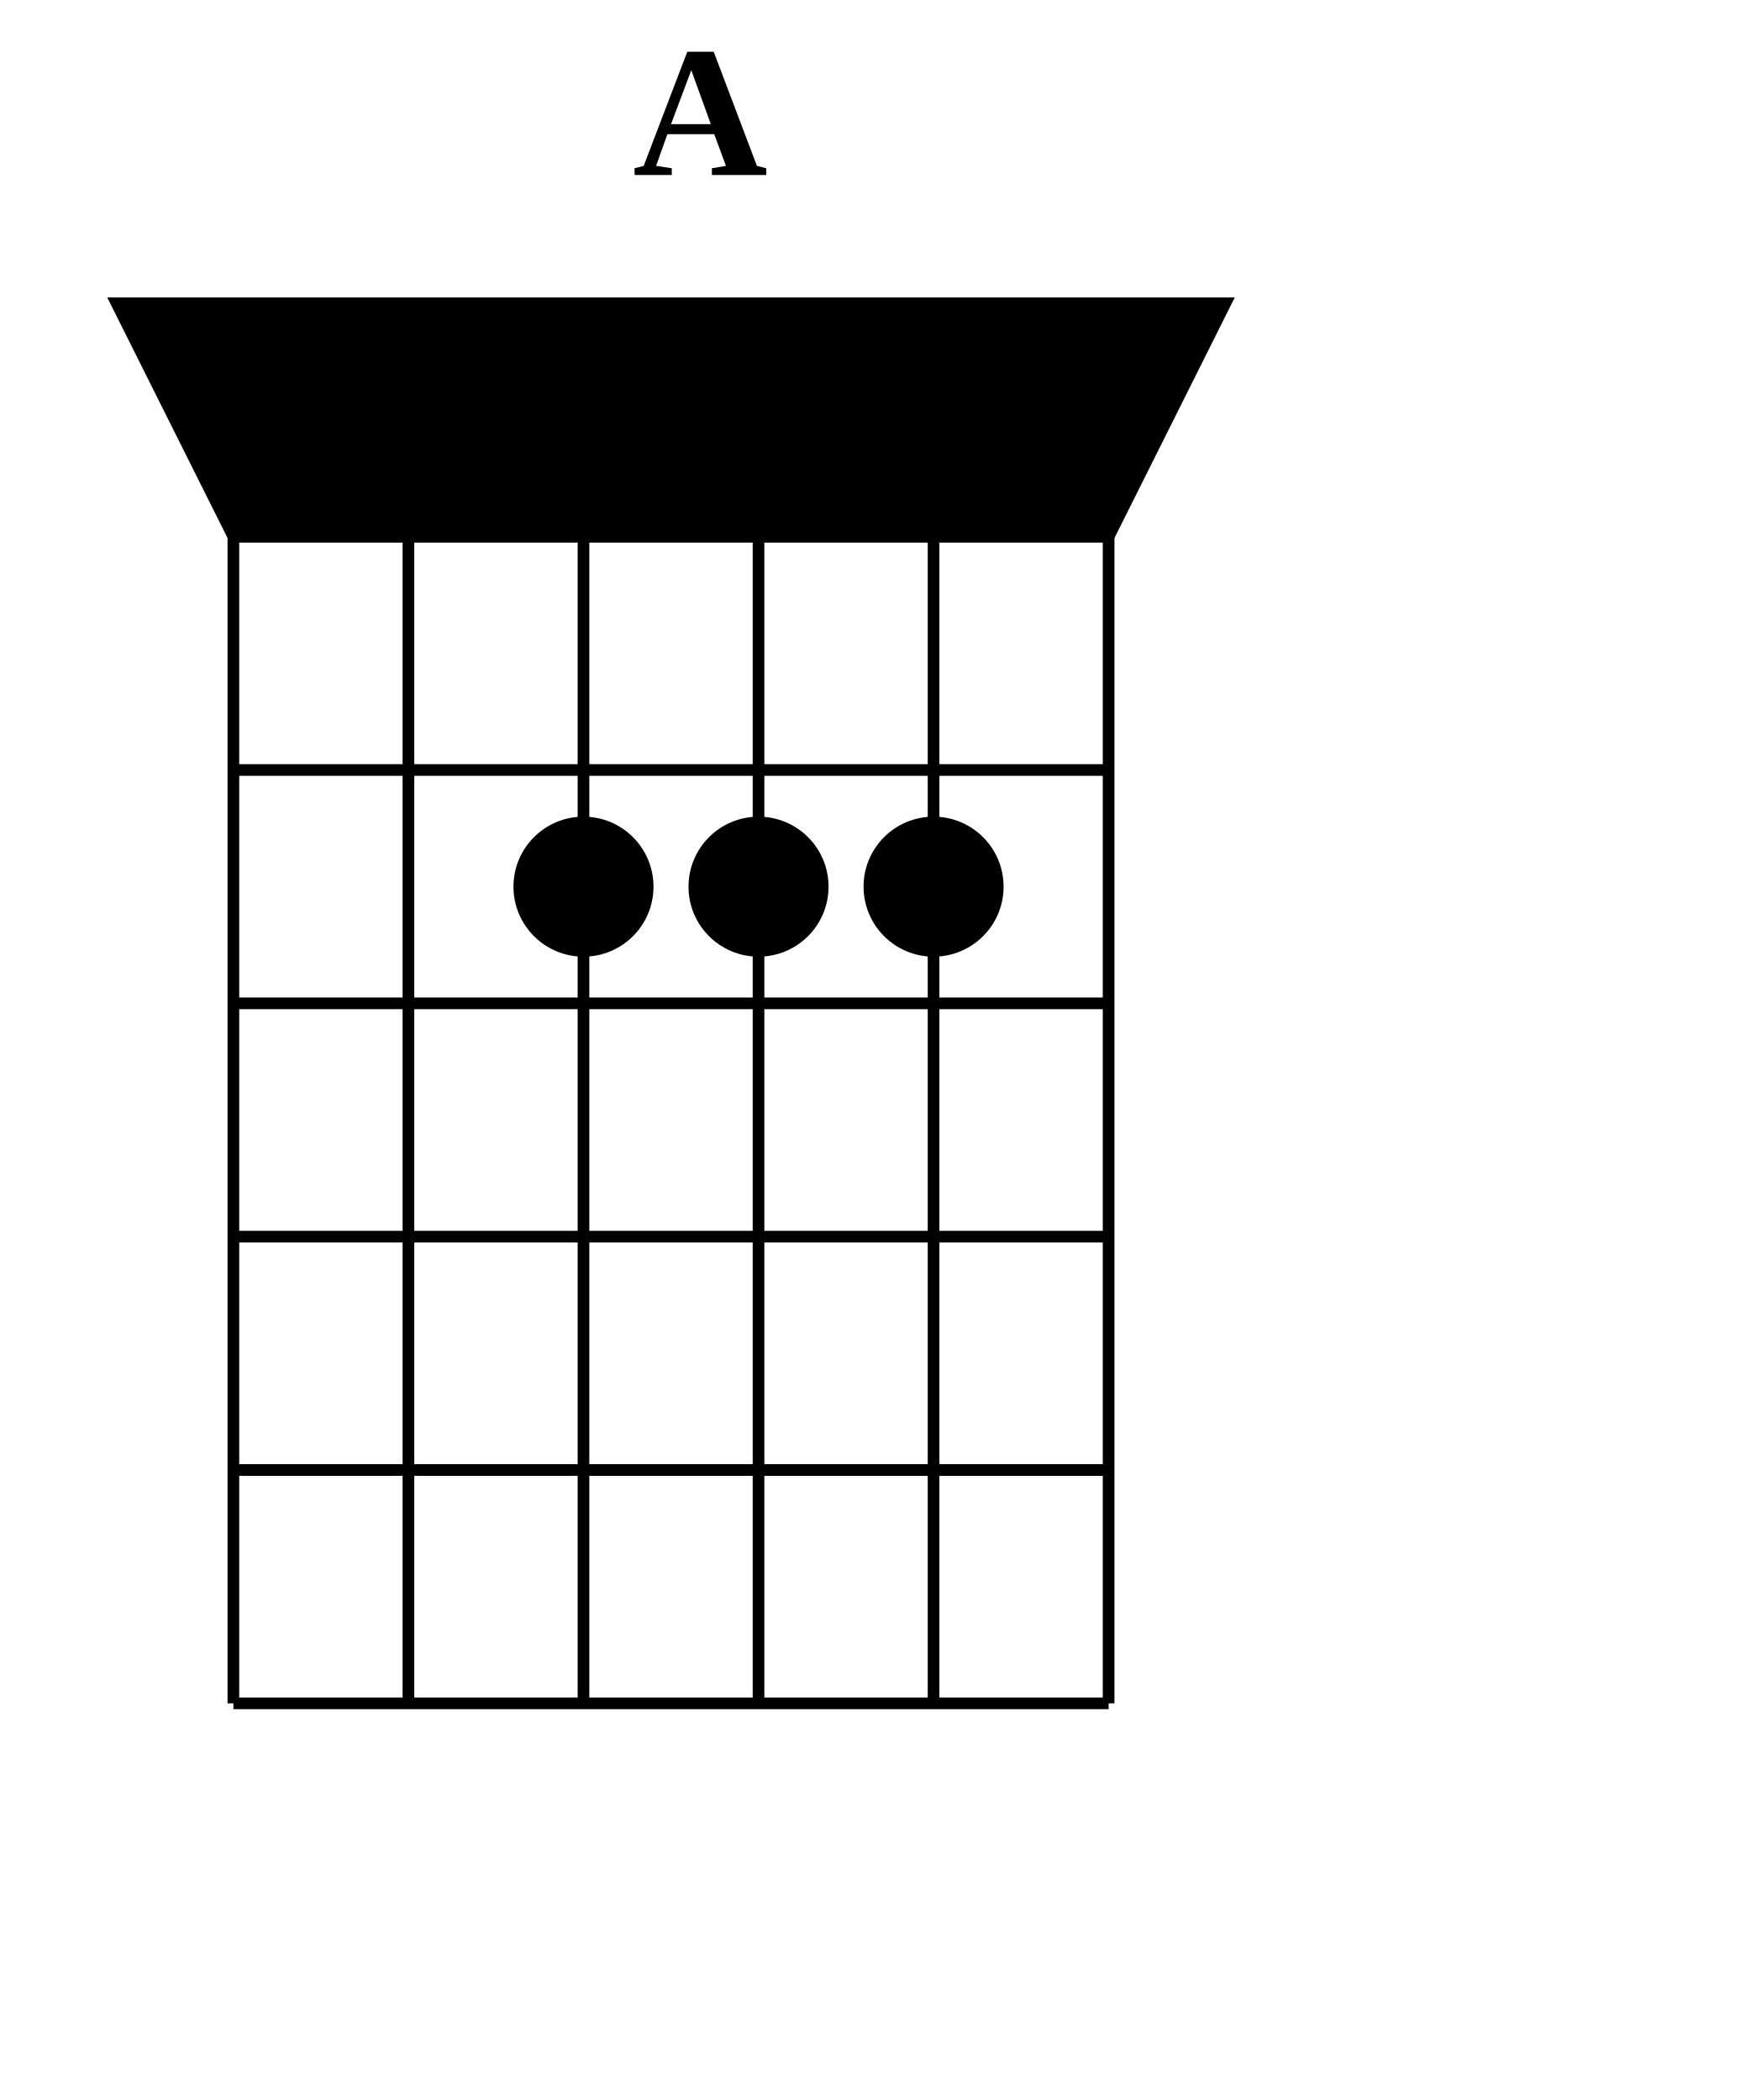
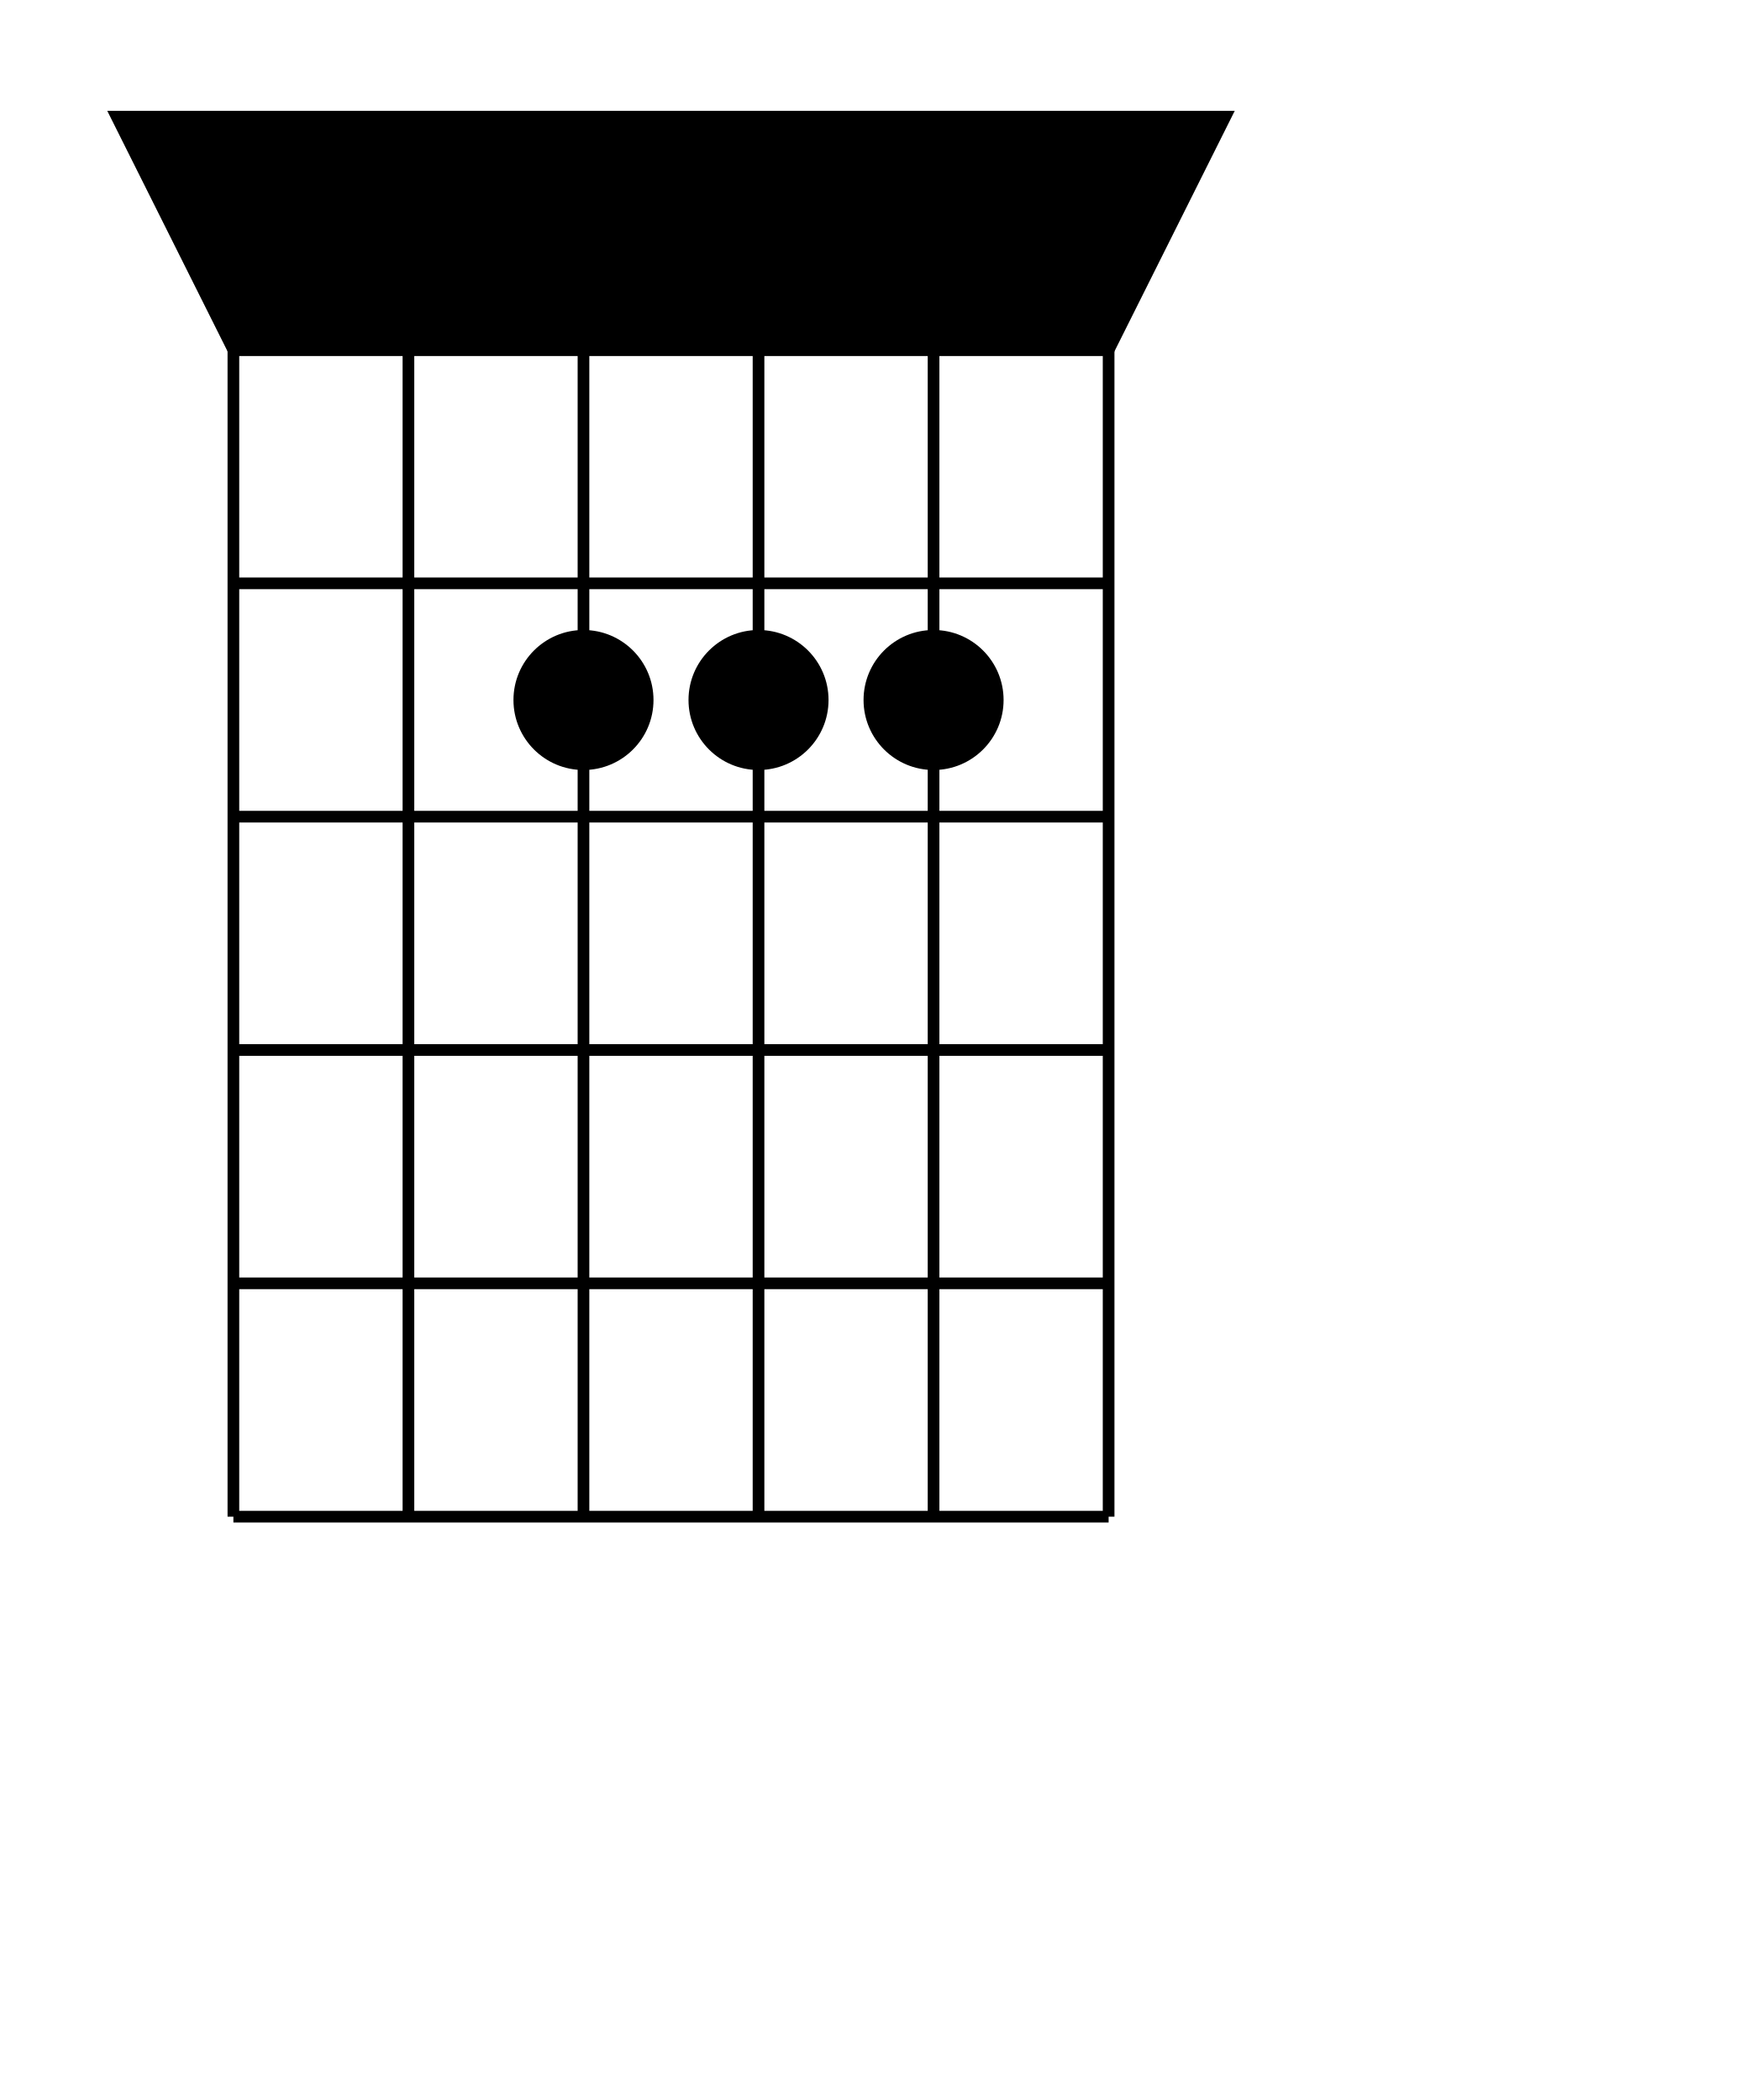
<svg xmlns="http://www.w3.org/2000/svg" width="150" height="180">
-   <text x="60" y="15" text-anchor="middle" font-size="16" font-weight="bold">A</text>
-   <g transform="translate(0,16)">
+   <g>
    <line x1="20" y1="30" x2="20" y2="130" stroke="black" />
    <line x1="35" y1="30" x2="35" y2="130" stroke="black" />
    <line x1="50" y1="30" x2="50" y2="130" stroke="black" />
    <line x1="65" y1="30" x2="65" y2="130" stroke="black" />
    <line x1="80" y1="30" x2="80" y2="130" stroke="black" />
    <line x1="95" y1="30" x2="95" y2="130" stroke="black" />
    <polygon points="10,10 105,10 95,30 20,30" fill="black" stroke="black" stroke-width="1" />
    <line x1="20" y1="30" x2="95" y2="30" stroke="black" />
    <line x1="20" y1="50" x2="95" y2="50" stroke="black" />
    <line x1="20" y1="70" x2="95" y2="70" stroke="black" />
    <line x1="20" y1="90" x2="95" y2="90" stroke="black" />
    <line x1="20" y1="110" x2="95" y2="110" stroke="black" />
    <line x1="20" y1="130" x2="95" y2="130" stroke="black" />
    <circle cx="50" cy="60" r="6" fill="black" />
    <circle cx="65" cy="60" r="6" fill="black" />
    <circle cx="80" cy="60" r="6" fill="black" />
  </g>
</svg>
